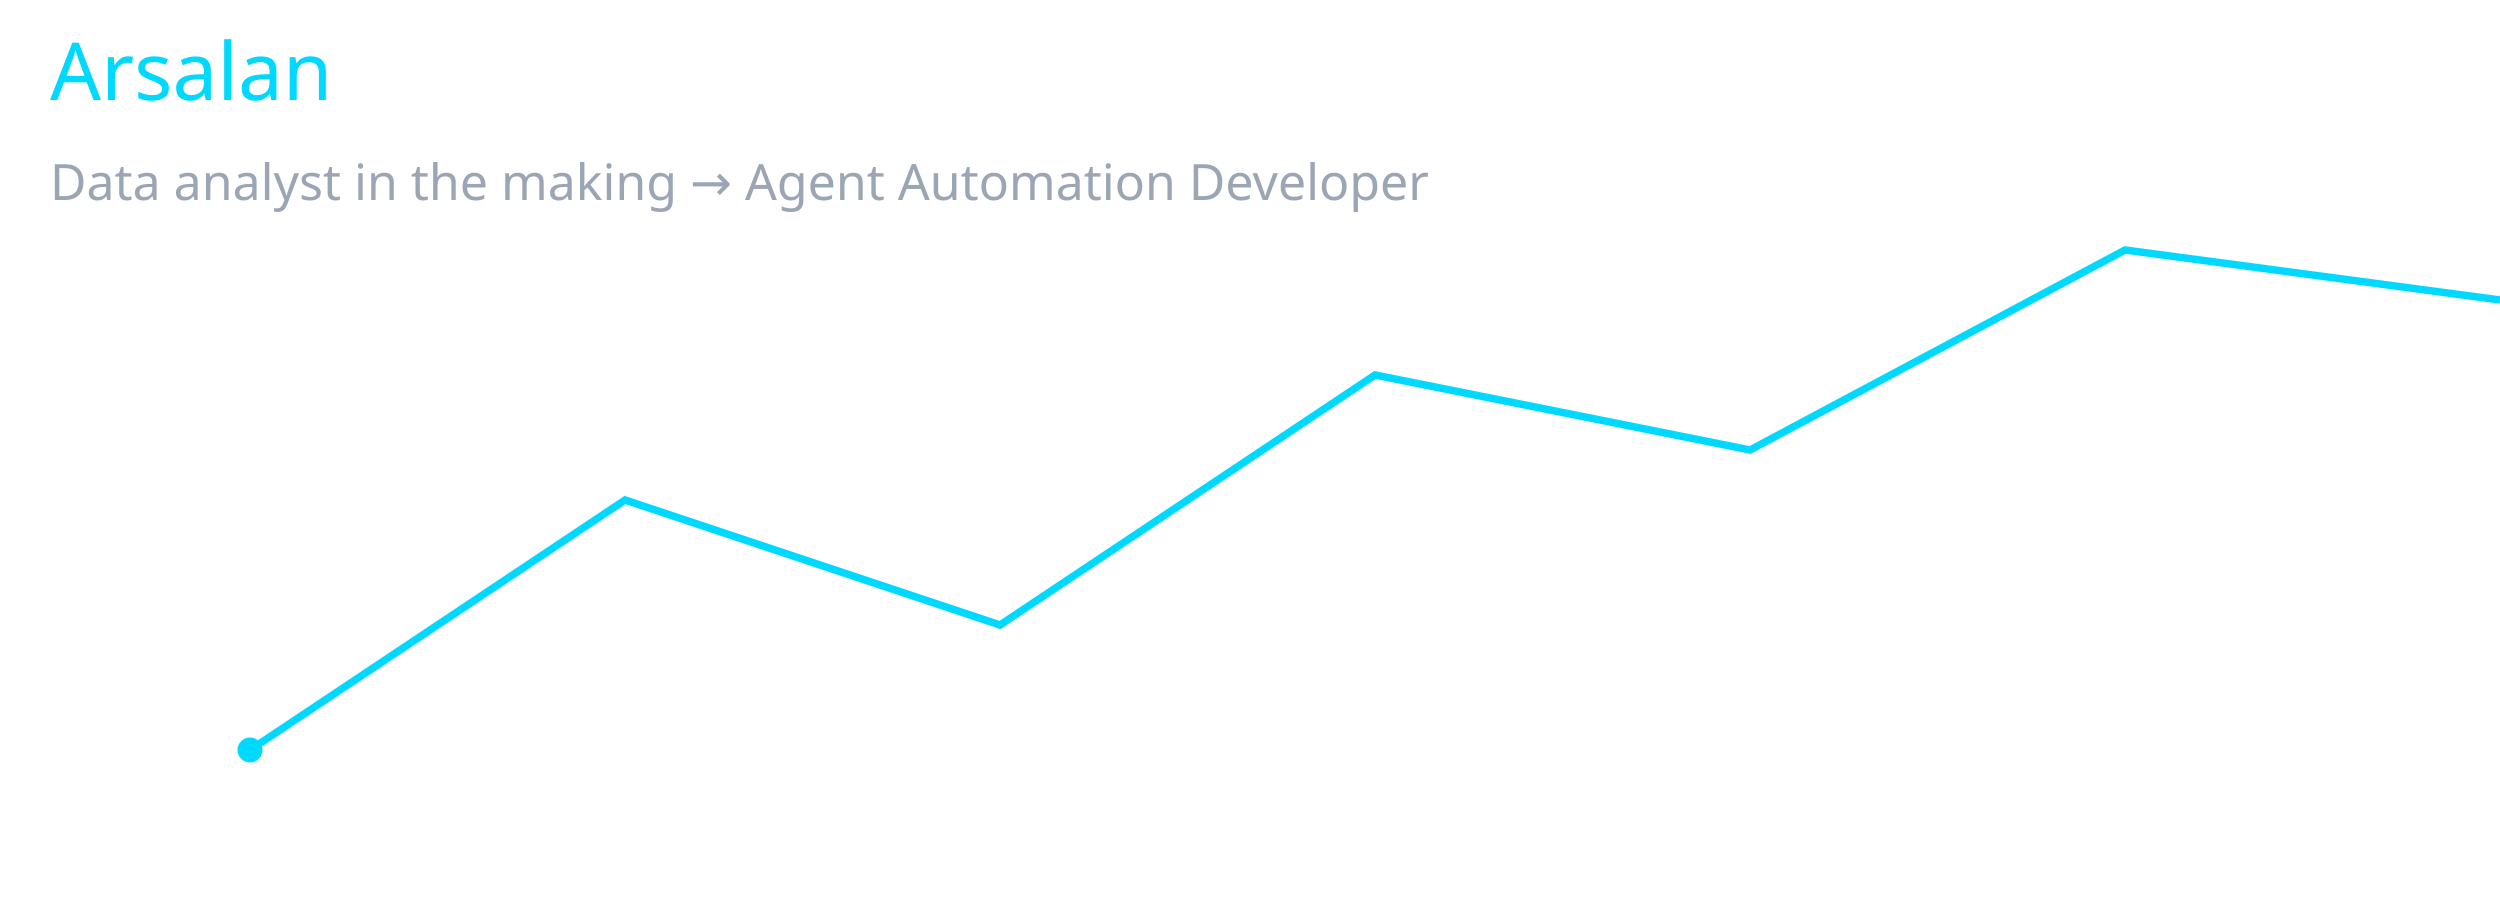
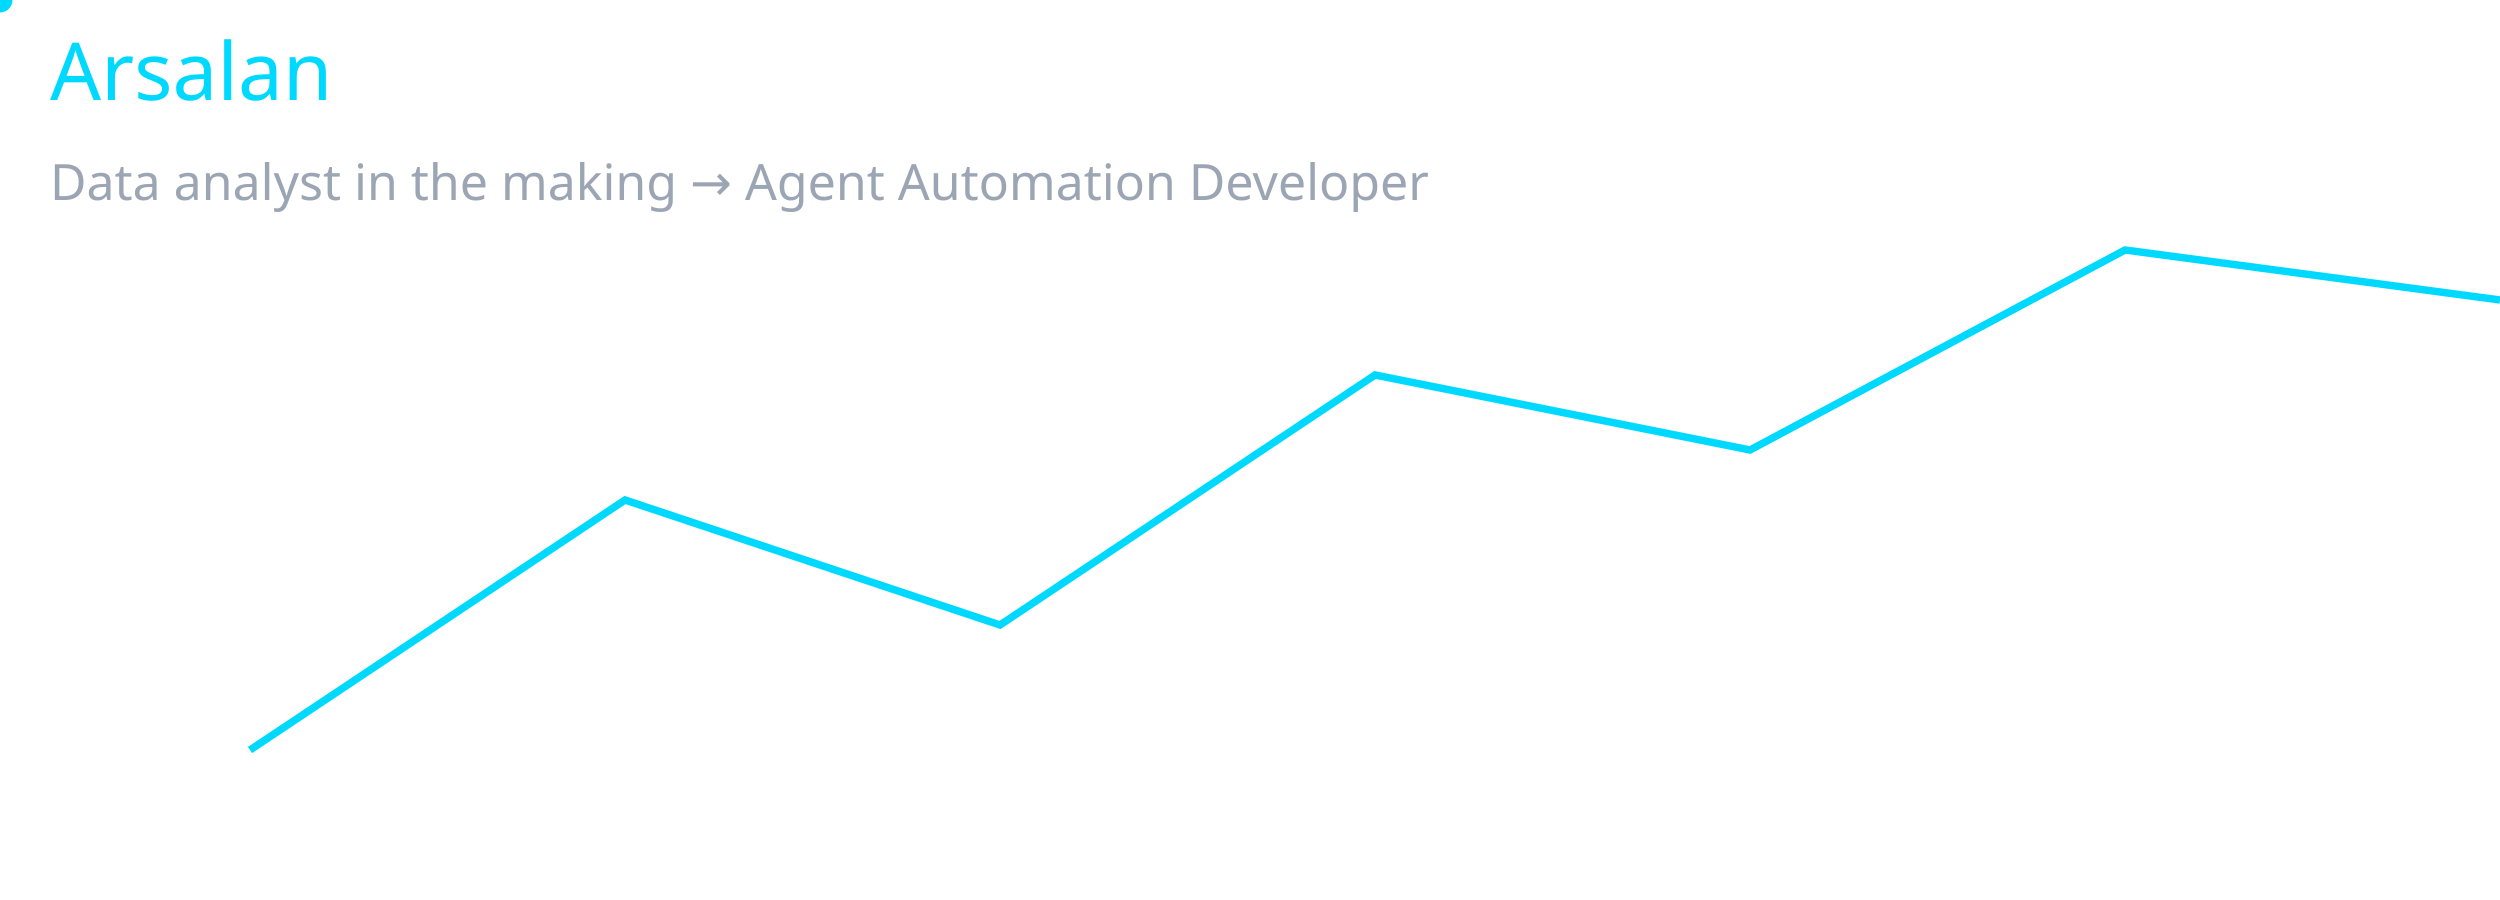
- <svg xmlns="http://www.w3.org/2000/svg" width="1000" height="360" viewBox="0 0 1000 360" role="img" aria-labelledby="title">
+ <svg xmlns="http://www.w3.org/2000/svg" xmlns:xlink="http://www.w3.org/1999/xlink" width="1000" height="360" viewBox="0 0 1000 360" role="img" aria-labelledby="title">
  <style>
    .bg { fill: transparent; }
    .accent { stroke: #00D9FF; stroke-width: 3; fill: none; }
    .dot { fill: #00D9FF; }
    @media (prefers-reduced-motion: reduce) {
-       .line, .dot { animation: none; }
+       * { animation: none; }
    }
  </style>
  <rect class="bg" width="100%" height="100%" />
-   <polyline class="accent" points="100,300 250,200 400,250 550,150 700,180 850,100 1000,120">
-     <animate attributeName="stroke-dasharray" from="0,2000" to="2000,0" dur="6s" repeatCount="indefinite" />
-   </polyline>
-   <circle class="dot" cx="100" cy="300" r="5">
-     <animate attributeName="cx" values="100;200;300;400;500;600;700;800;900;1000" dur="12s" repeatCount="indefinite" />
-     <animate attributeName="cy" values="300;250;200;250;180;120;150;200;250;300" dur="12s" repeatCount="indefinite" />
+   <path id="linePath" class="accent" d="M100,300 L250,200 L400,250 L550,150 L700,180 L850,100 L1000,120" />
+   <animate id="drawLine" xlink:href="#linePath" attributeName="stroke-dasharray" from="0,2000" to="2000,0" dur="3s" fill="freeze" begin="0s;ballMove.end" />
+   <circle id="ball" class="dot" r="5">
+     <animateMotion id="ballMove" dur="4s" begin="drawLine.end" repeatCount="indefinite">
+       <mpath xlink:href="#linePath" />
+     </animateMotion>
  </circle>
  <text x="20" y="40" font-family="ui-monospace, 'SF Mono', Consolas, 'Segoe UI', sans-serif" font-size="32" fill="#00D9FF">Arsalan</text>
  <text x="20" y="80" font-family="ui-monospace, 'SF Mono', Consolas, 'Segoe UI', sans-serif" font-size="20" fill="#9BA5B4">Data analyst in the making → Agent Automation Developer</text>
</svg>
